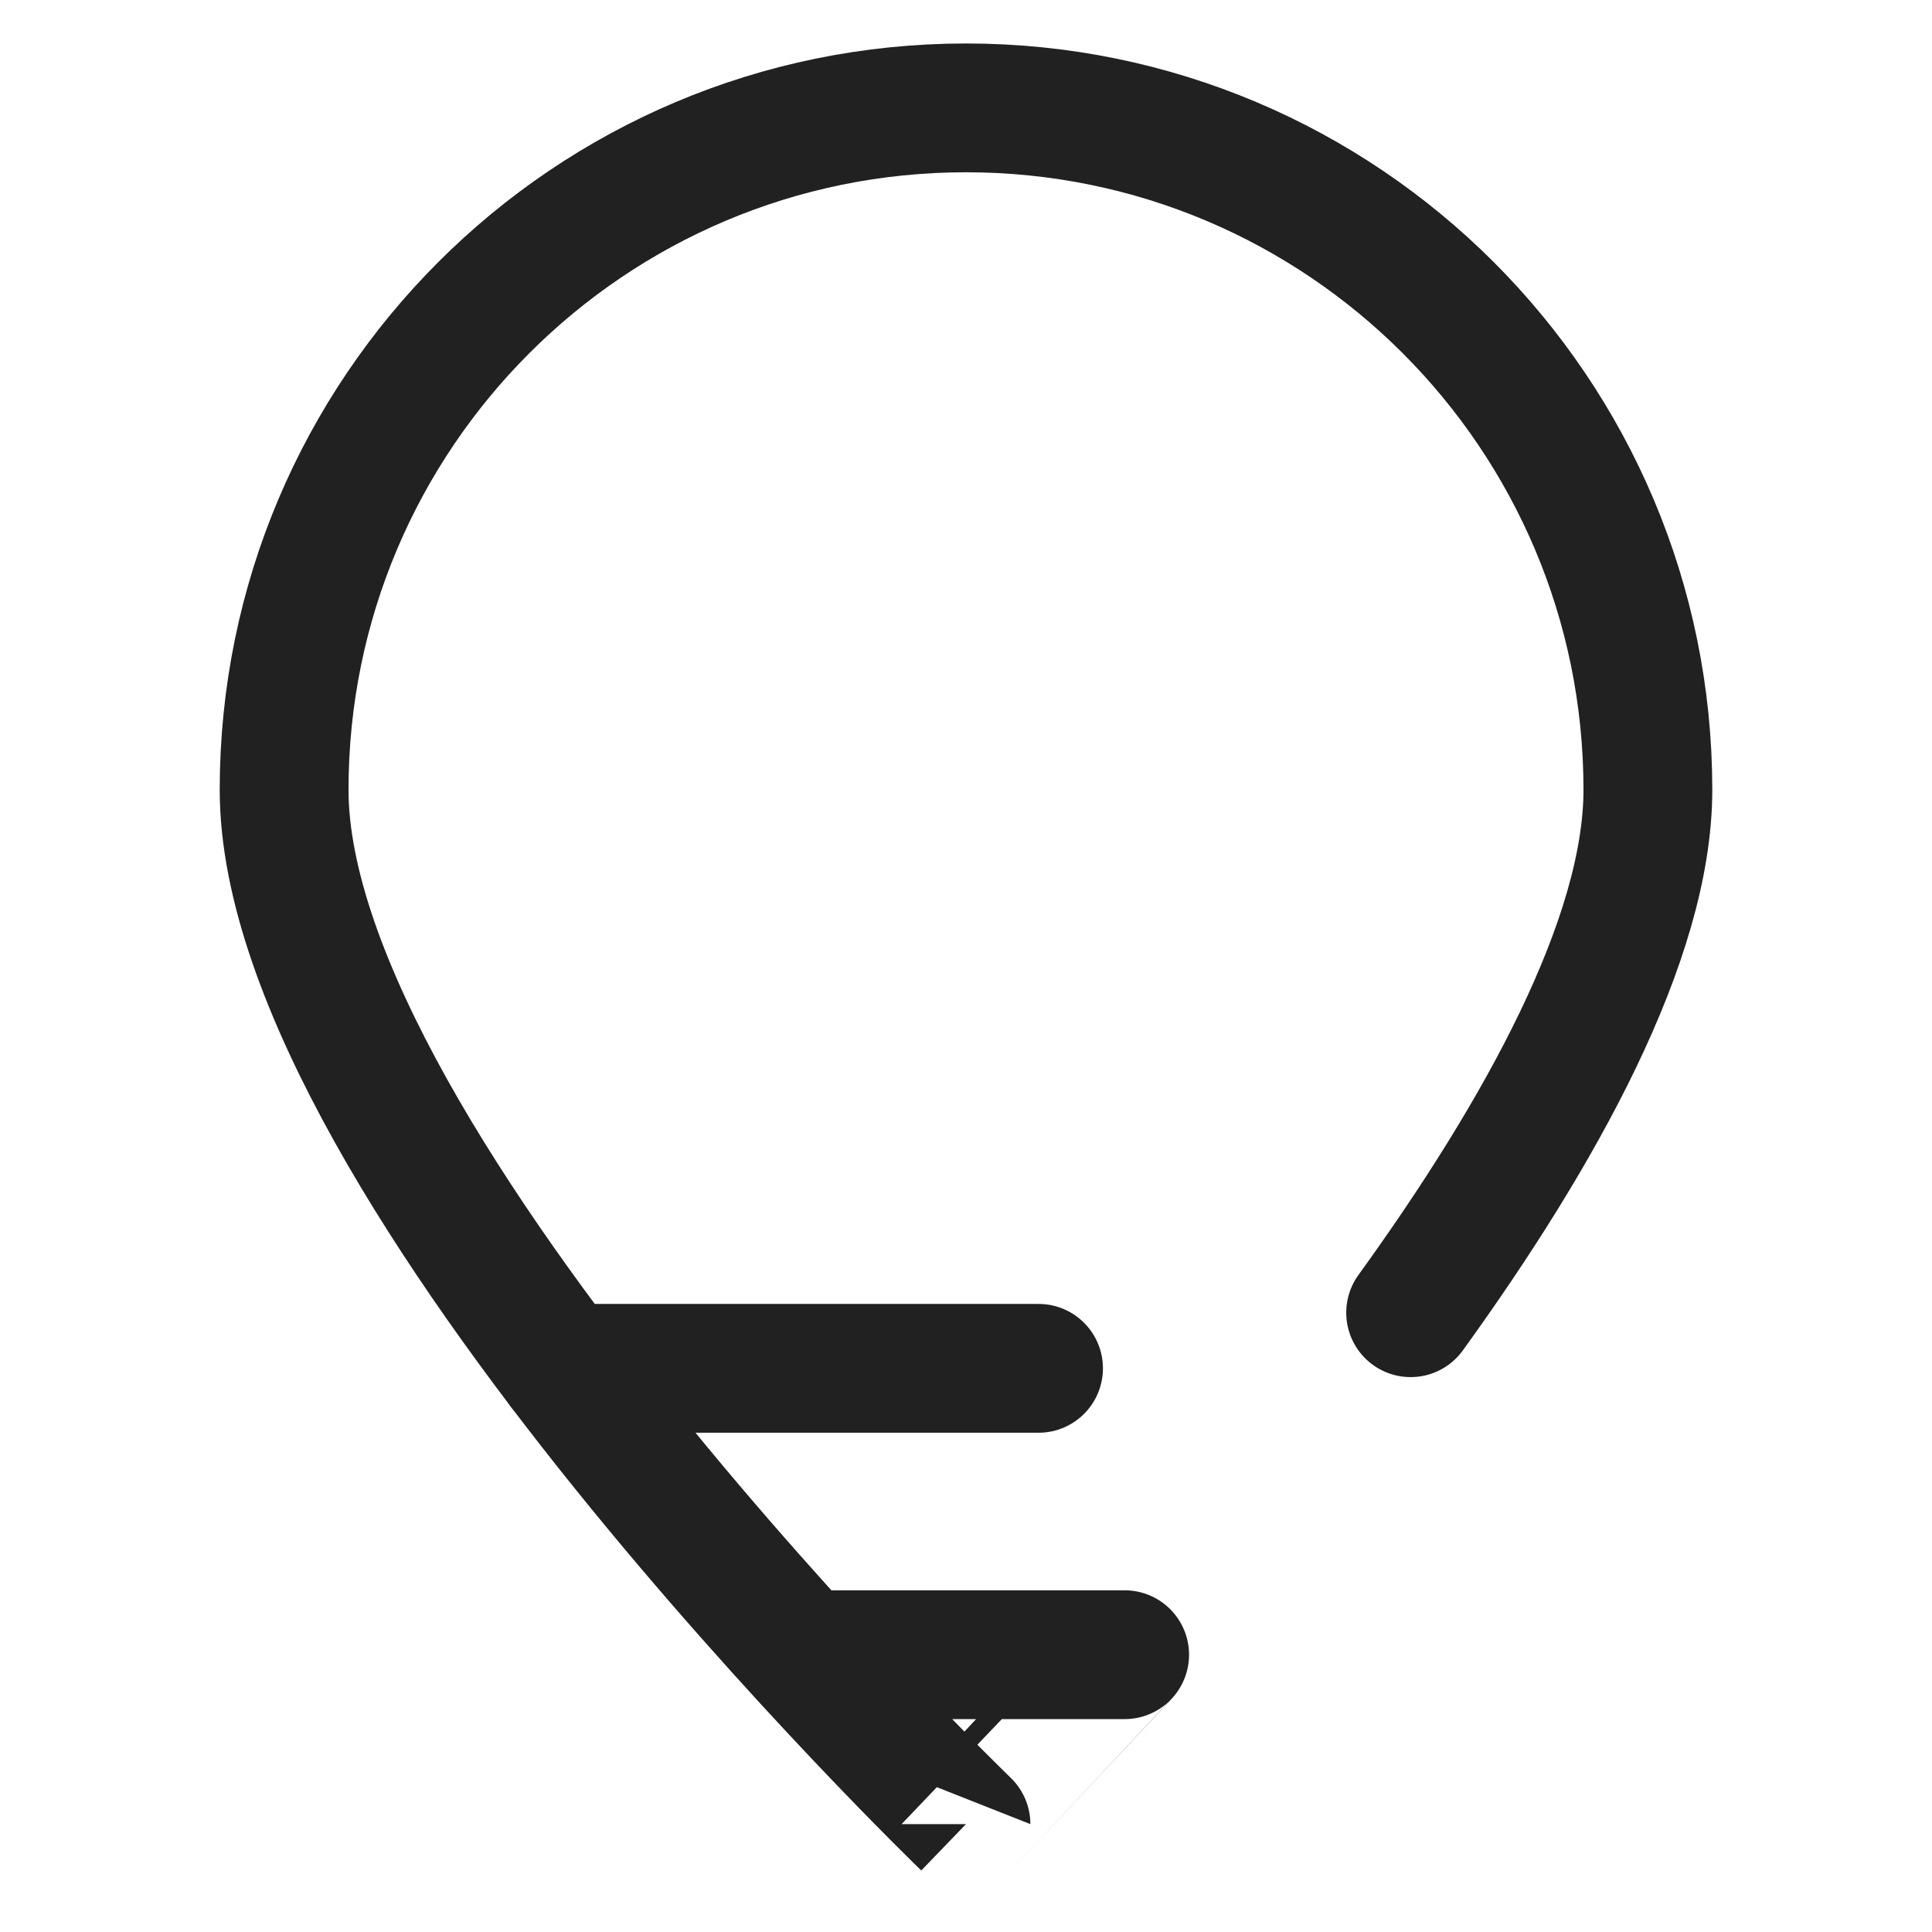
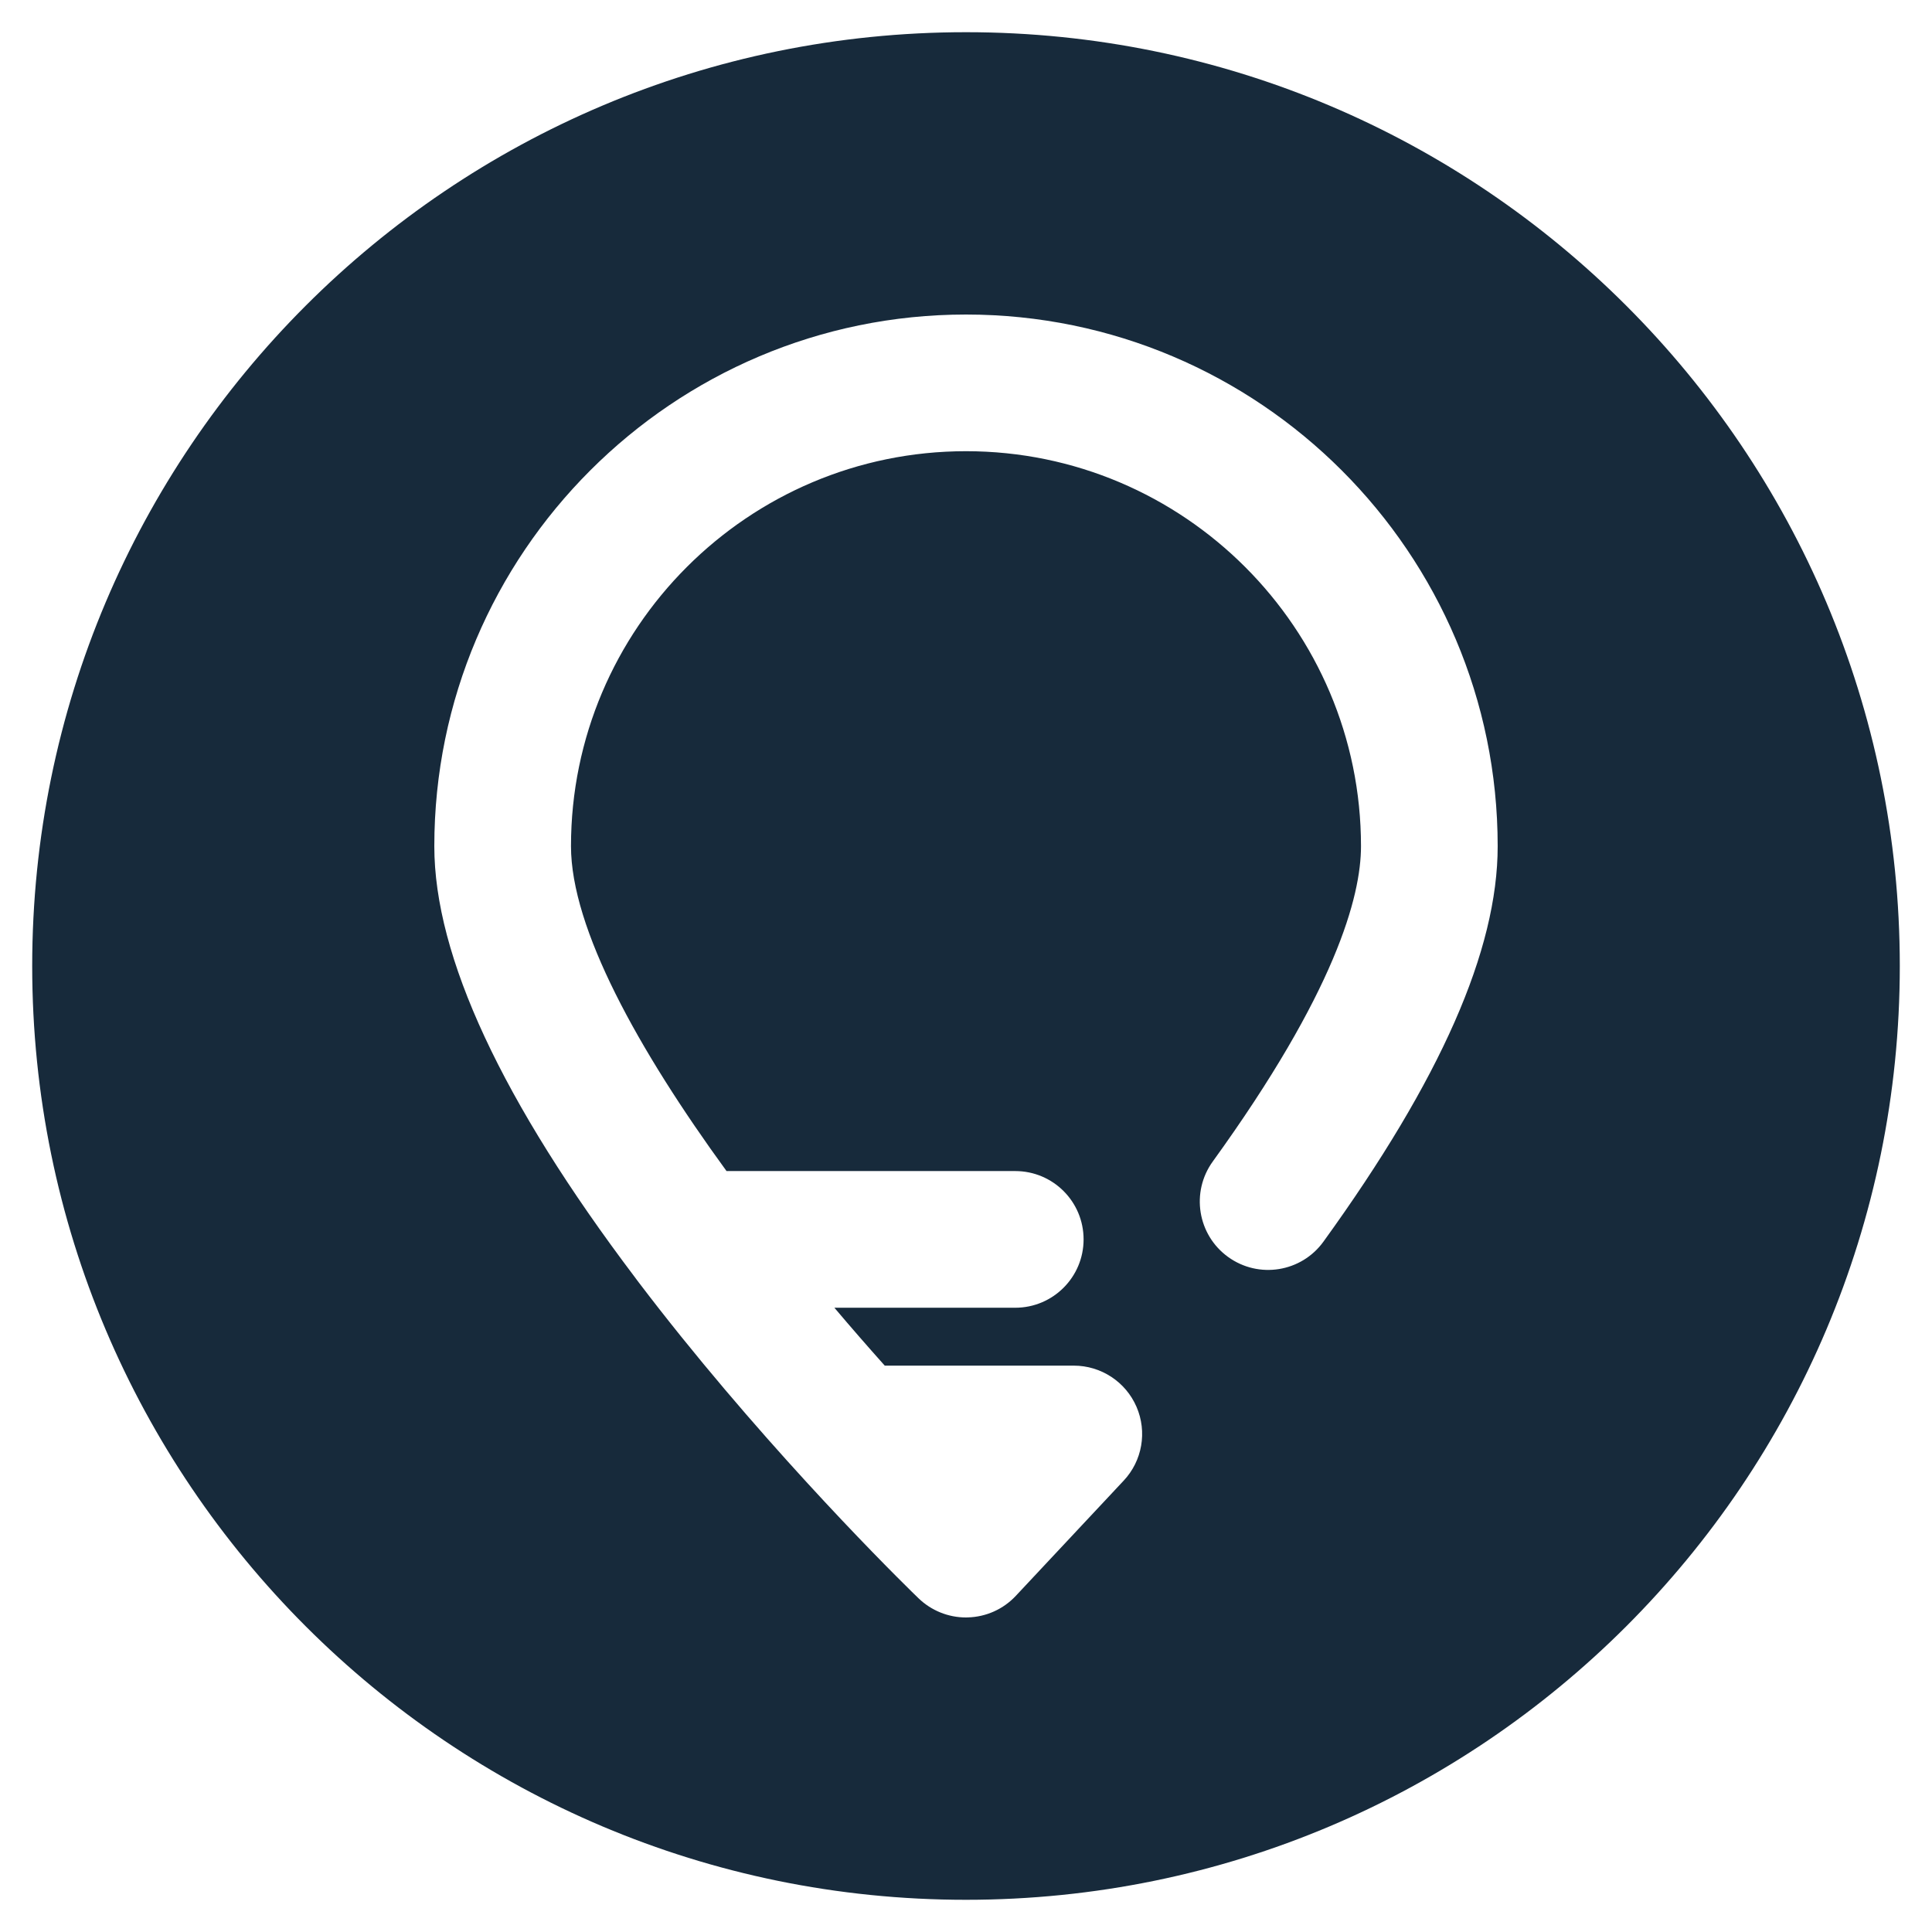
- <svg xmlns="http://www.w3.org/2000/svg" version="1.1" id="圖層_1" x="0px" y="0px" width="300px" height="300px" viewBox="0 0 300 300" enable-background="new 0 0 300 300" xml:space="preserve">
+ <svg xmlns="http://www.w3.org/2000/svg" xmlns:xlink="http://www.w3.org/1999/xlink" version="1.1" id="圖層_1" x="0px" y="0px" width="300px" height="300px" viewBox="0 0 300 300" enable-background="new 0 0 300 300" xml:space="preserve">
  <g>
-     <circle fill="none" cx="150.001" cy="150" r="197.333" />
+     <defs>
+       <path id="SVGID_1_" d="M538.885,106.636c0,17.266-10.015,39.885-29.771,67.22c-3.067,4.244-8.997,5.201-13.25,2.133    c-4.252-3.074-5.201-9.004-2.133-13.256c21.632-29.932,26.172-47.023,26.172-56.097c0-39.096-31.806-70.902-70.895-70.902    c-39.104,0-70.91,31.807-70.91,70.902c0,15.679,12.574,37.691,28.094,58.724h51.358c5.247,0,9.491,4.252,9.491,9.49    c0,5.248-4.244,9.492-9.491,9.492h-36.431c4.328,5.193,8.648,10.166,12.794,14.783h33.796c3.781,0,7.198,2.248,8.701,5.717    c1.512,3.471,0.806,7.502-1.776,10.266l-17.904,19.119c-2.429,2.59-5.019,3.895-7.722,3.895c-1.146,0-2.316-0.234-3.5-0.697    c-1.154-0.465-2.209-1.139-3.098-1.998c-0.844-0.813-20.76-20.09-41.002-45.207c-2.627-3.266-5.141-6.469-7.525-9.613    c-0.022-0.029-0.037-0.053-0.053-0.076c-23.044-30.378-34.715-55.208-34.715-73.894c0-49.559,40.326-89.885,89.893-89.885    C498.568,16.751,538.885,57.077,538.885,106.636z" />
+     </defs>
+     <clipPath id="SVGID_2_">
+       <use xlink:href="#SVGID_1_" overflow="visible" />
+     </clipPath>
+     <circle clip-path="url(#SVGID_2_)" fill="#FFE44B" cx="449.001" cy="127.417" r="149.833" />
  </g>
  <g>
-     <line fill="none" stroke="#212121" stroke-width="20" stroke-linecap="round" stroke-linejoin="round" stroke-miterlimit="10" x1="87.356" y1="212.474" x2="161.263" y2="212.474" />
-     <path fill="none" stroke="#212121" stroke-width="20" stroke-linecap="round" stroke-linejoin="round" stroke-miterlimit="10" d="   M125.365,256.942h49.271c0,0-24.64,26.309-24.64,26.308c0,0-105.878-102.138-105.878-160.617   c0-58.476,47.405-105.882,105.889-105.882c58.47,0,105.876,47.409,105.876,105.882c0,23.223-16.704,53.339-36.841,81.203" />
+     <defs>
+       <path id="SVGID_3_" d="M-330.115,129.218c0,17.266-10.015,39.885-29.771,67.22c-3.067,4.244-8.997,5.2-13.25,2.133    c-4.252-3.074-5.201-9.005-2.133-13.257c21.632-29.932,26.172-47.022,26.172-56.096c0-39.096-31.806-70.902-70.895-70.902    c-39.104,0-70.91,31.807-70.91,70.902c0,15.679,12.574,37.691,28.094,58.723h51.358c5.247,0,9.491,4.253,9.491,9.491    c0,5.247-4.244,9.491-9.491,9.491h-36.431c4.328,5.193,8.648,10.167,12.794,14.784h33.796c3.781,0,7.198,2.247,8.701,5.717    c1.512,3.47,0.806,7.502-1.776,10.266l-17.904,19.119c-2.429,2.589-5.019,3.895-7.722,3.895c-1.146,0-2.316-0.234-3.5-0.698    c-1.154-0.464-2.209-1.139-3.098-1.997c-0.843-0.813-20.759-20.091-41.002-45.208c-2.627-3.265-5.14-6.469-7.524-9.612    c-0.023-0.03-0.038-0.053-0.053-0.076c-23.044-30.379-34.714-55.208-34.714-73.894c0-49.559,40.326-89.885,89.892-89.885    C-370.432,39.333-330.115,79.659-330.115,129.218z" />
+     </defs>
+     <clipPath id="SVGID_4_">
+       <use xlink:href="#SVGID_3_" overflow="visible" />
+     </clipPath>
+     <circle clip-path="url(#SVGID_4_)" fill="#172A3B" cx="-419.999" cy="150" r="149.833" />
  </g>
+   <path fill="#172A3B" d="M295,150c0,80.081-64.919,145-145,145S5,230.081,5,150S69.919,5,150,5S295,69.919,295,150z M150,48.84  c-45.521,0-82.56,37.04-82.56,82.56c0,17.098,10.484,39.604,31.19,66.99c0.033,0.051,0.076,0.11,0.118,0.162  c0.145,0.203,0.306,0.406,0.458,0.61c0.009,0.009,0.017,0.026,0.034,0.043c2.071,2.725,4.245,5.501,6.52,8.327  c18.192,22.583,36.114,39.926,36.869,40.648c1.979,1.91,4.618,2.979,7.369,2.979c0.085,0,0.178,0,0.263-0.008  c2.844-0.068,5.536-1.273,7.479-3.354l16.741-17.88c2.896-3.081,3.676-7.589,1.995-11.469s-5.51-6.393-9.737-6.393h-29.356  c-2.598-2.912-5.221-5.917-7.819-8.99h28.083c5.866,0,10.612-4.754,10.612-10.612c0-5.866-4.746-10.611-10.612-10.611h-44.832  c-13.736-18.855-24.152-37.685-24.152-50.444c0-33.822,27.514-61.336,61.336-61.336c33.821,0,61.336,27.514,61.336,61.336  c0,7.811-3.99,22.633-23.023,48.967c-3.43,4.755-2.36,11.385,2.386,14.814c4.754,3.438,11.384,2.368,14.813-2.386  c18.202-25.18,27.048-45.266,27.048-61.396C232.56,85.879,195.529,48.84,150,48.84z" />
+   <ellipse fill="#FFE44B" cx="259.25" cy="207.5" rx="0.75" ry="0" />
</svg>
